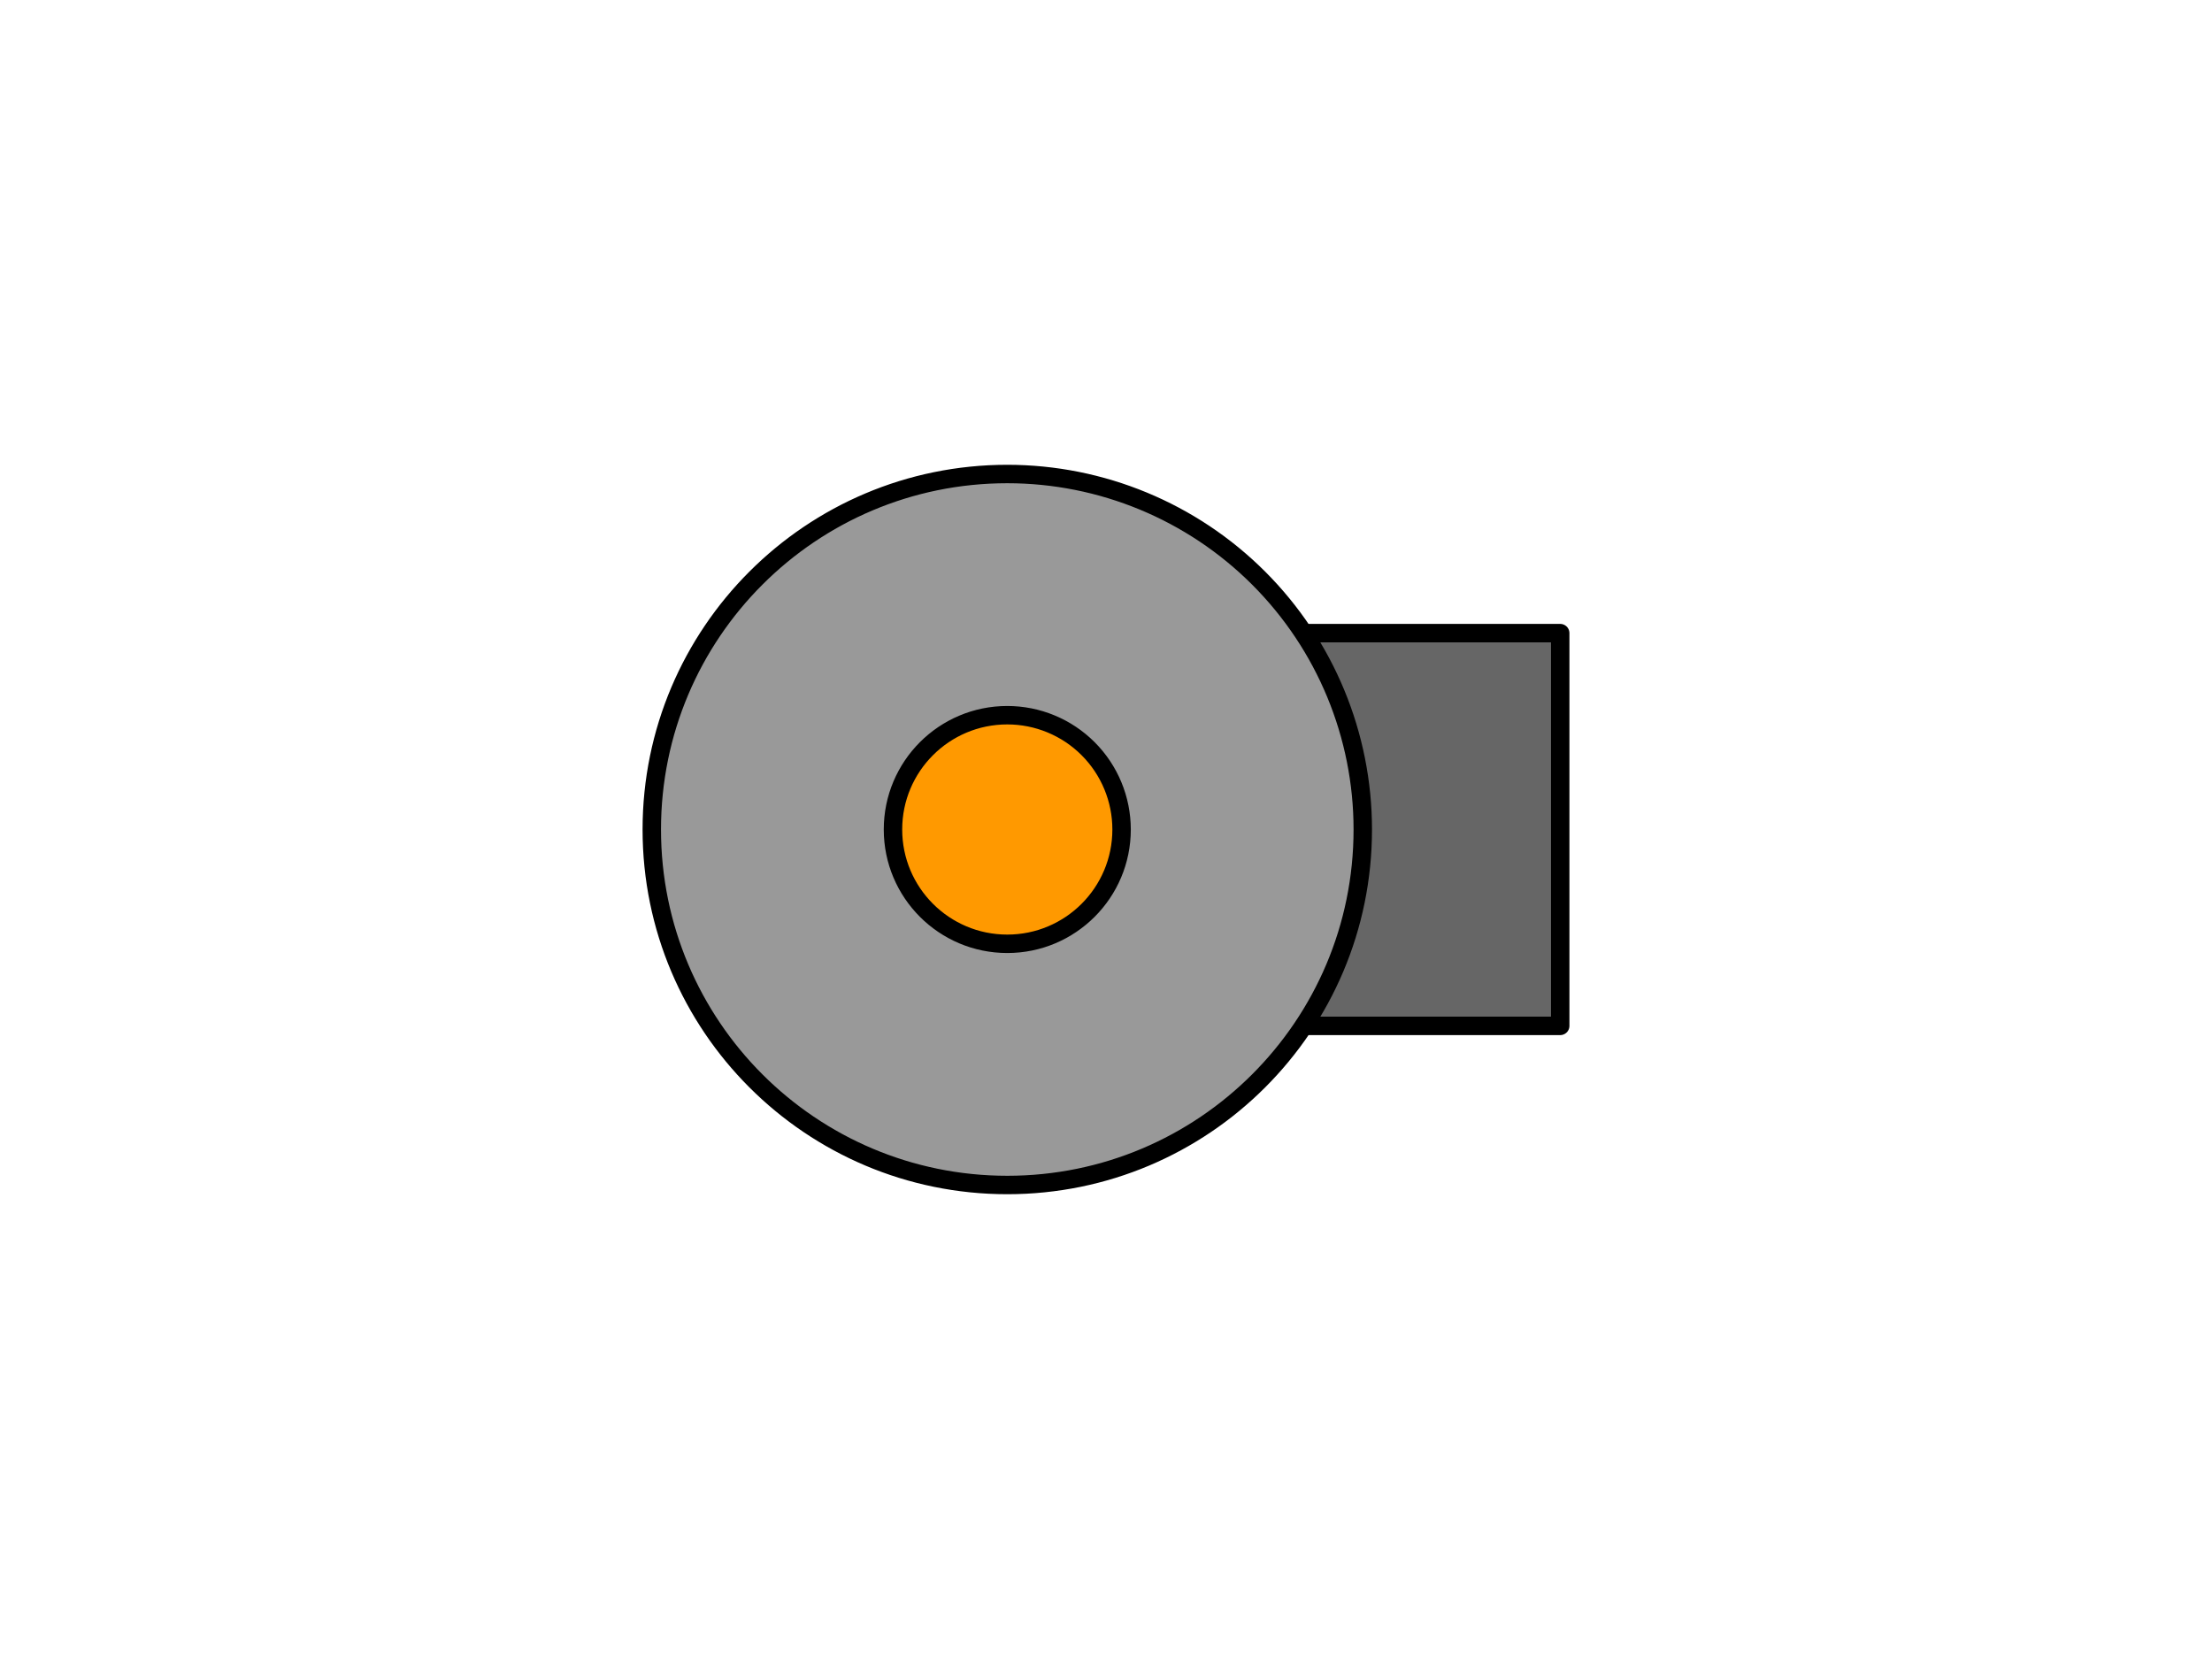
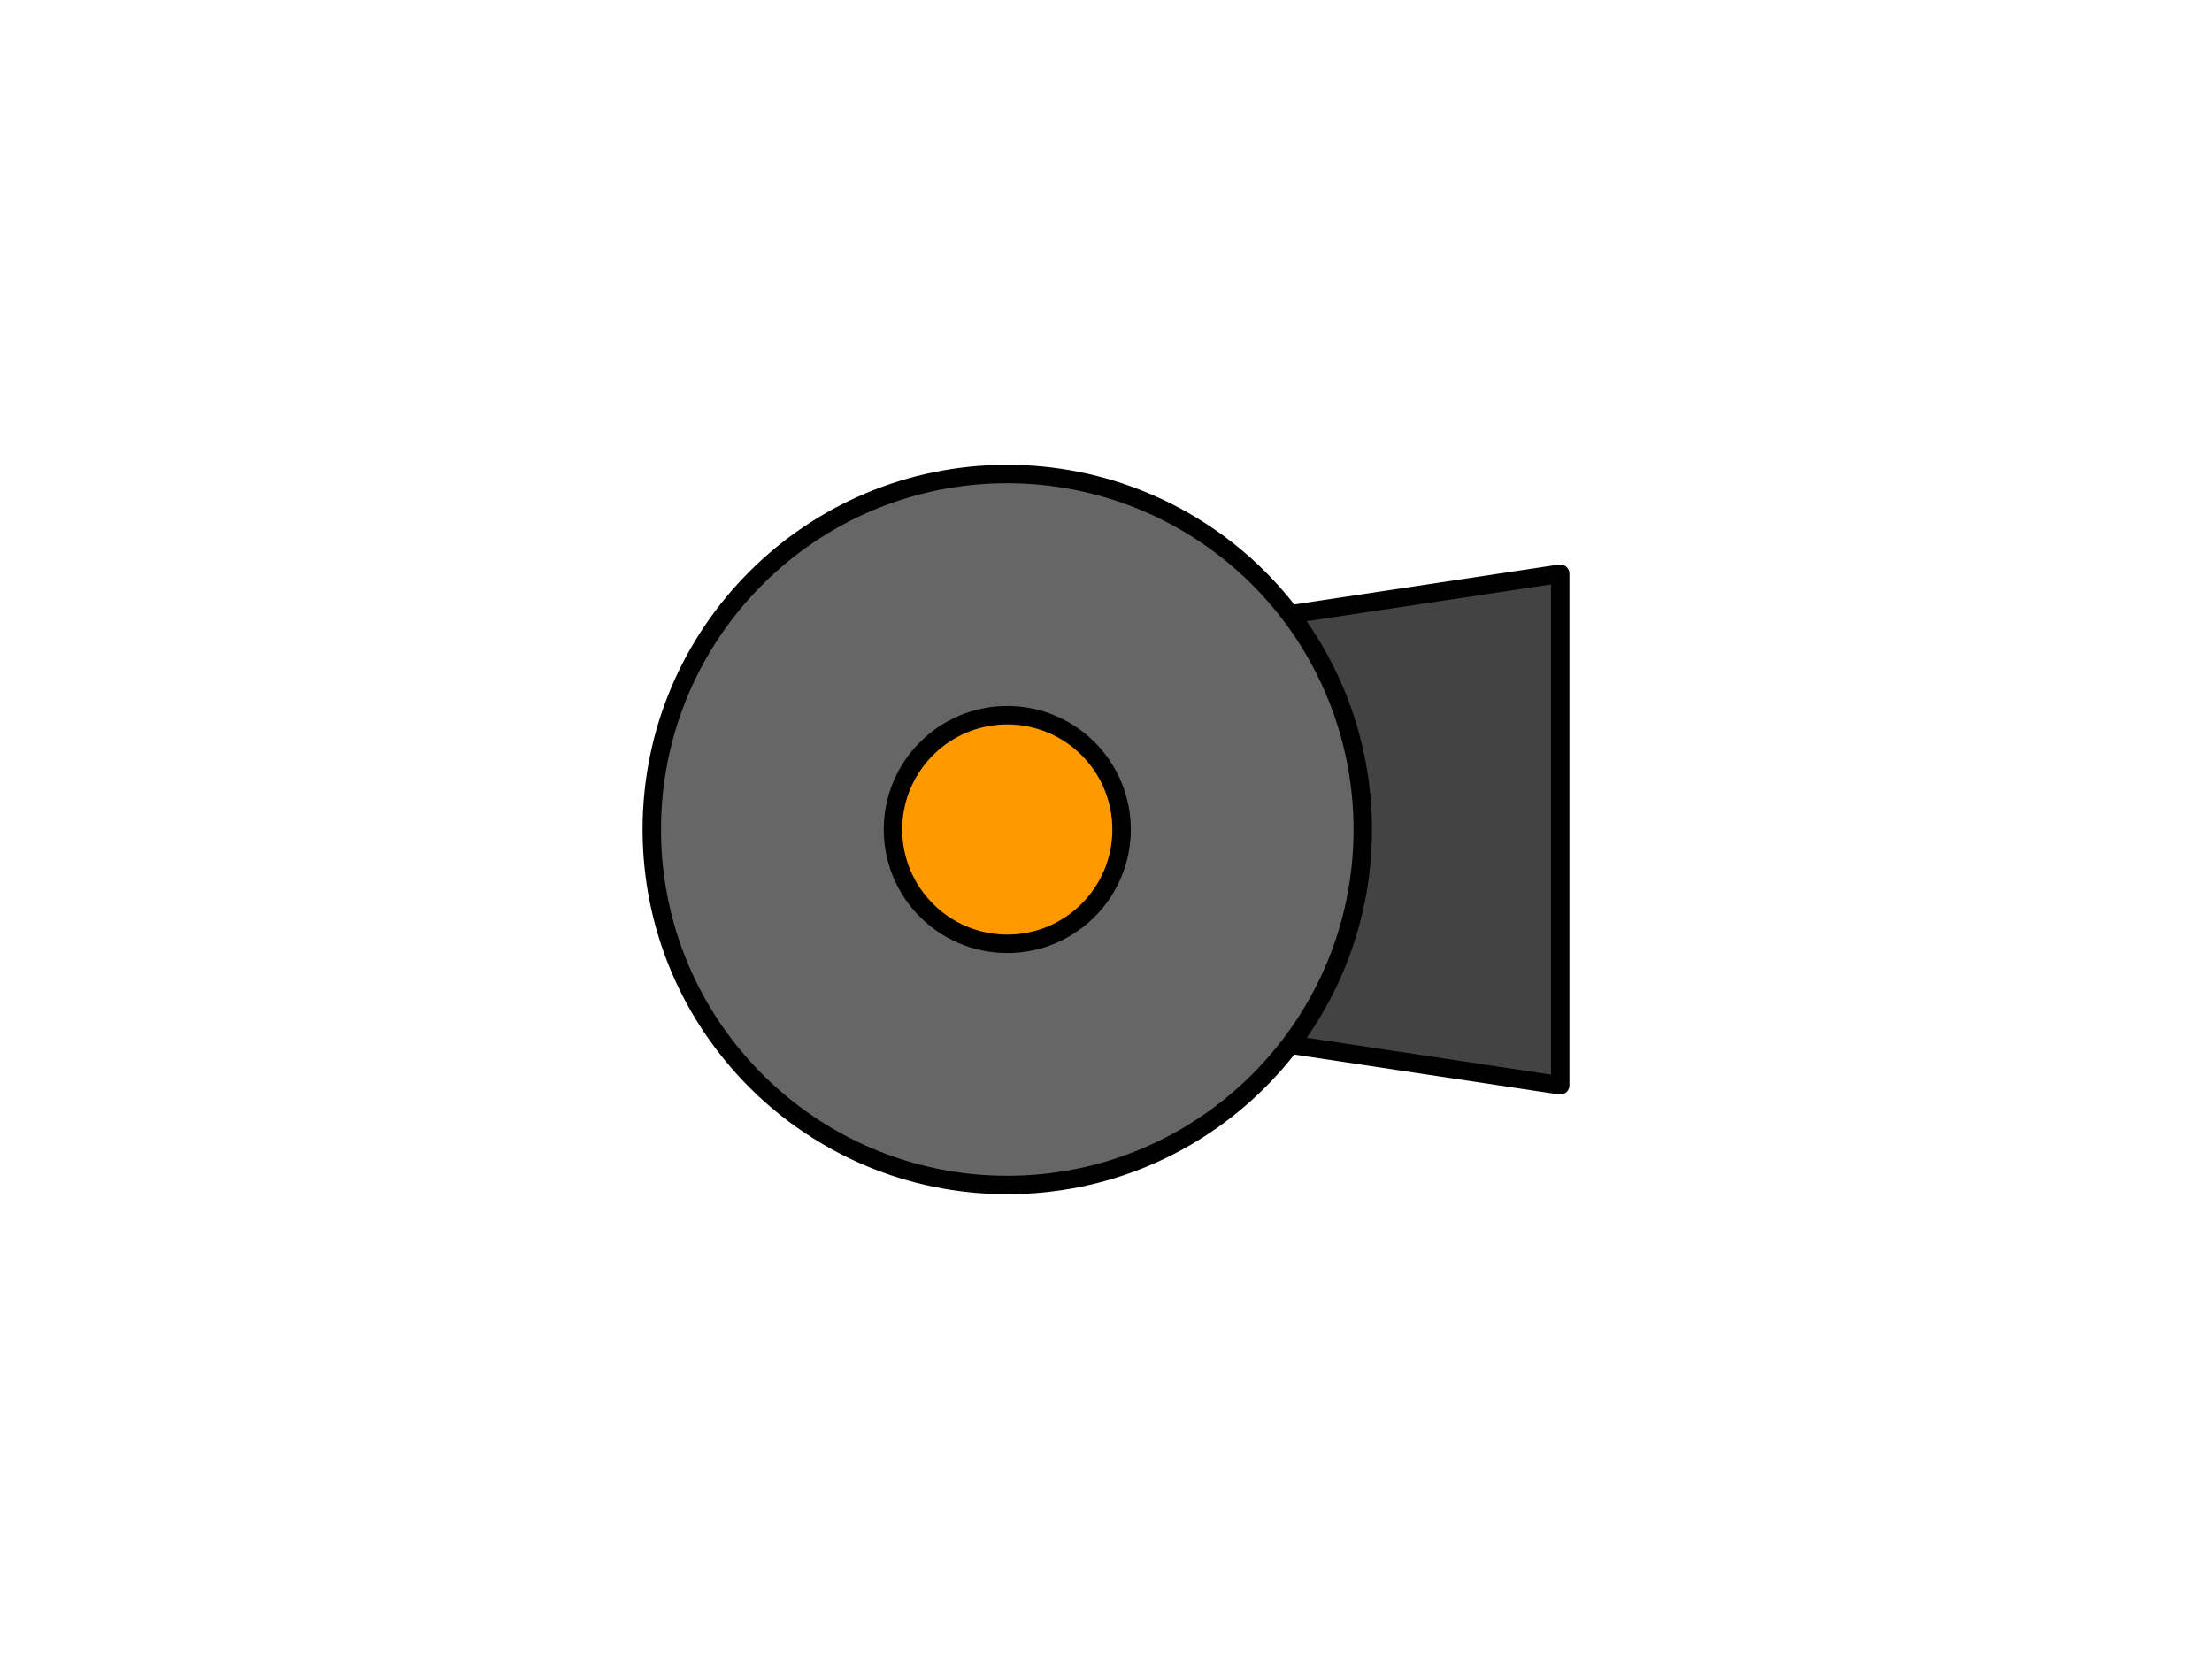
<svg xmlns="http://www.w3.org/2000/svg" version="1.1" viewBox="0.0 0.0 960.0 720.0" fill="none" stroke="none" stroke-linecap="square" stroke-miterlimit="10">
  <clipPath id="p.0">
    <path d="m0 0l960.0 0l0 720.0l-960.0 0l0 -720.0z" clip-rule="nonzero" />
  </clipPath>
  <g clip-path="url(#p.0)">
    <path fill="#000000" fill-opacity="0.0" d="m0 0l960.0 0l0 720.0l-960.0 0z" fill-rule="evenodd" />
-     <path fill="#666666" d="m478.764 445.229l0 -170.457l198.362 0l0 170.457z" fill-rule="evenodd" />
-     <path stroke="#000000" stroke-width="8.0" stroke-linejoin="round" stroke-linecap="butt" d="m478.764 445.229l0 -170.457l198.362 0l0 170.457z" fill-rule="evenodd" />
-     <path fill="#999999" d="m282.874 360.0l0 0c0 -85.208 69.075 -154.283 154.283 -154.283l0 0c40.919 0 80.161 16.255 109.095 45.189c28.934 28.934 45.189 68.176 45.189 109.095l0 0c0 85.208 -69.075 154.283 -154.283 154.283l0 0c-85.208 0 -154.283 -69.075 -154.283 -154.283z" fill-rule="evenodd" />
+     <path fill="#434343" d="m677.126 471.024l-166.52 -25.103l0 -171.842l166.52 -25.103z" fill-rule="evenodd" />
+     <path stroke="#000000" stroke-width="8.0" stroke-linejoin="round" stroke-linecap="butt" d="m677.126 471.024l-166.52 -25.103l0 -171.842l166.52 -25.103z" fill-rule="evenodd" />
+     <path fill="#666666" d="m282.874 360.0l0 0c0 -85.208 69.075 -154.283 154.283 -154.283l0 0c40.919 0 80.161 16.255 109.095 45.189c28.934 28.934 45.189 68.176 45.189 109.095l0 0c0 85.208 -69.075 154.283 -154.283 154.283l0 0c-85.208 0 -154.283 -69.075 -154.283 -154.283z" fill-rule="evenodd" />
    <path stroke="#000000" stroke-width="8.0" stroke-linejoin="round" stroke-linecap="butt" d="m282.874 360.0l0 0c0 -85.208 69.075 -154.283 154.283 -154.283l0 0c40.919 0 80.161 16.255 109.095 45.189c28.934 28.934 45.189 68.176 45.189 109.095l0 0c0 85.208 -69.075 154.283 -154.283 154.283l0 0c-85.208 0 -154.283 -69.075 -154.283 -154.283z" fill-rule="evenodd" />
    <path fill="#ff9900" d="m387.551 360.0l0 0c0 -27.397 22.21 -49.606 49.606 -49.606l0 0c13.156 0 25.774 5.226 35.077 14.529c9.303 9.303 14.529 21.921 14.529 35.077l0 0c0 27.397 -22.21 49.606 -49.606 49.606l0 0c-27.397 0 -49.606 -22.21 -49.606 -49.606z" fill-rule="evenodd" />
    <path stroke="#000000" stroke-width="8.0" stroke-linejoin="round" stroke-linecap="butt" d="m387.551 360.0l0 0c0 -27.397 22.21 -49.606 49.606 -49.606l0 0c13.156 0 25.774 5.226 35.077 14.529c9.303 9.303 14.529 21.921 14.529 35.077l0 0c0 27.397 -22.21 49.606 -49.606 49.606l0 0c-27.397 0 -49.606 -22.21 -49.606 -49.606z" fill-rule="evenodd" />
  </g>
</svg>
